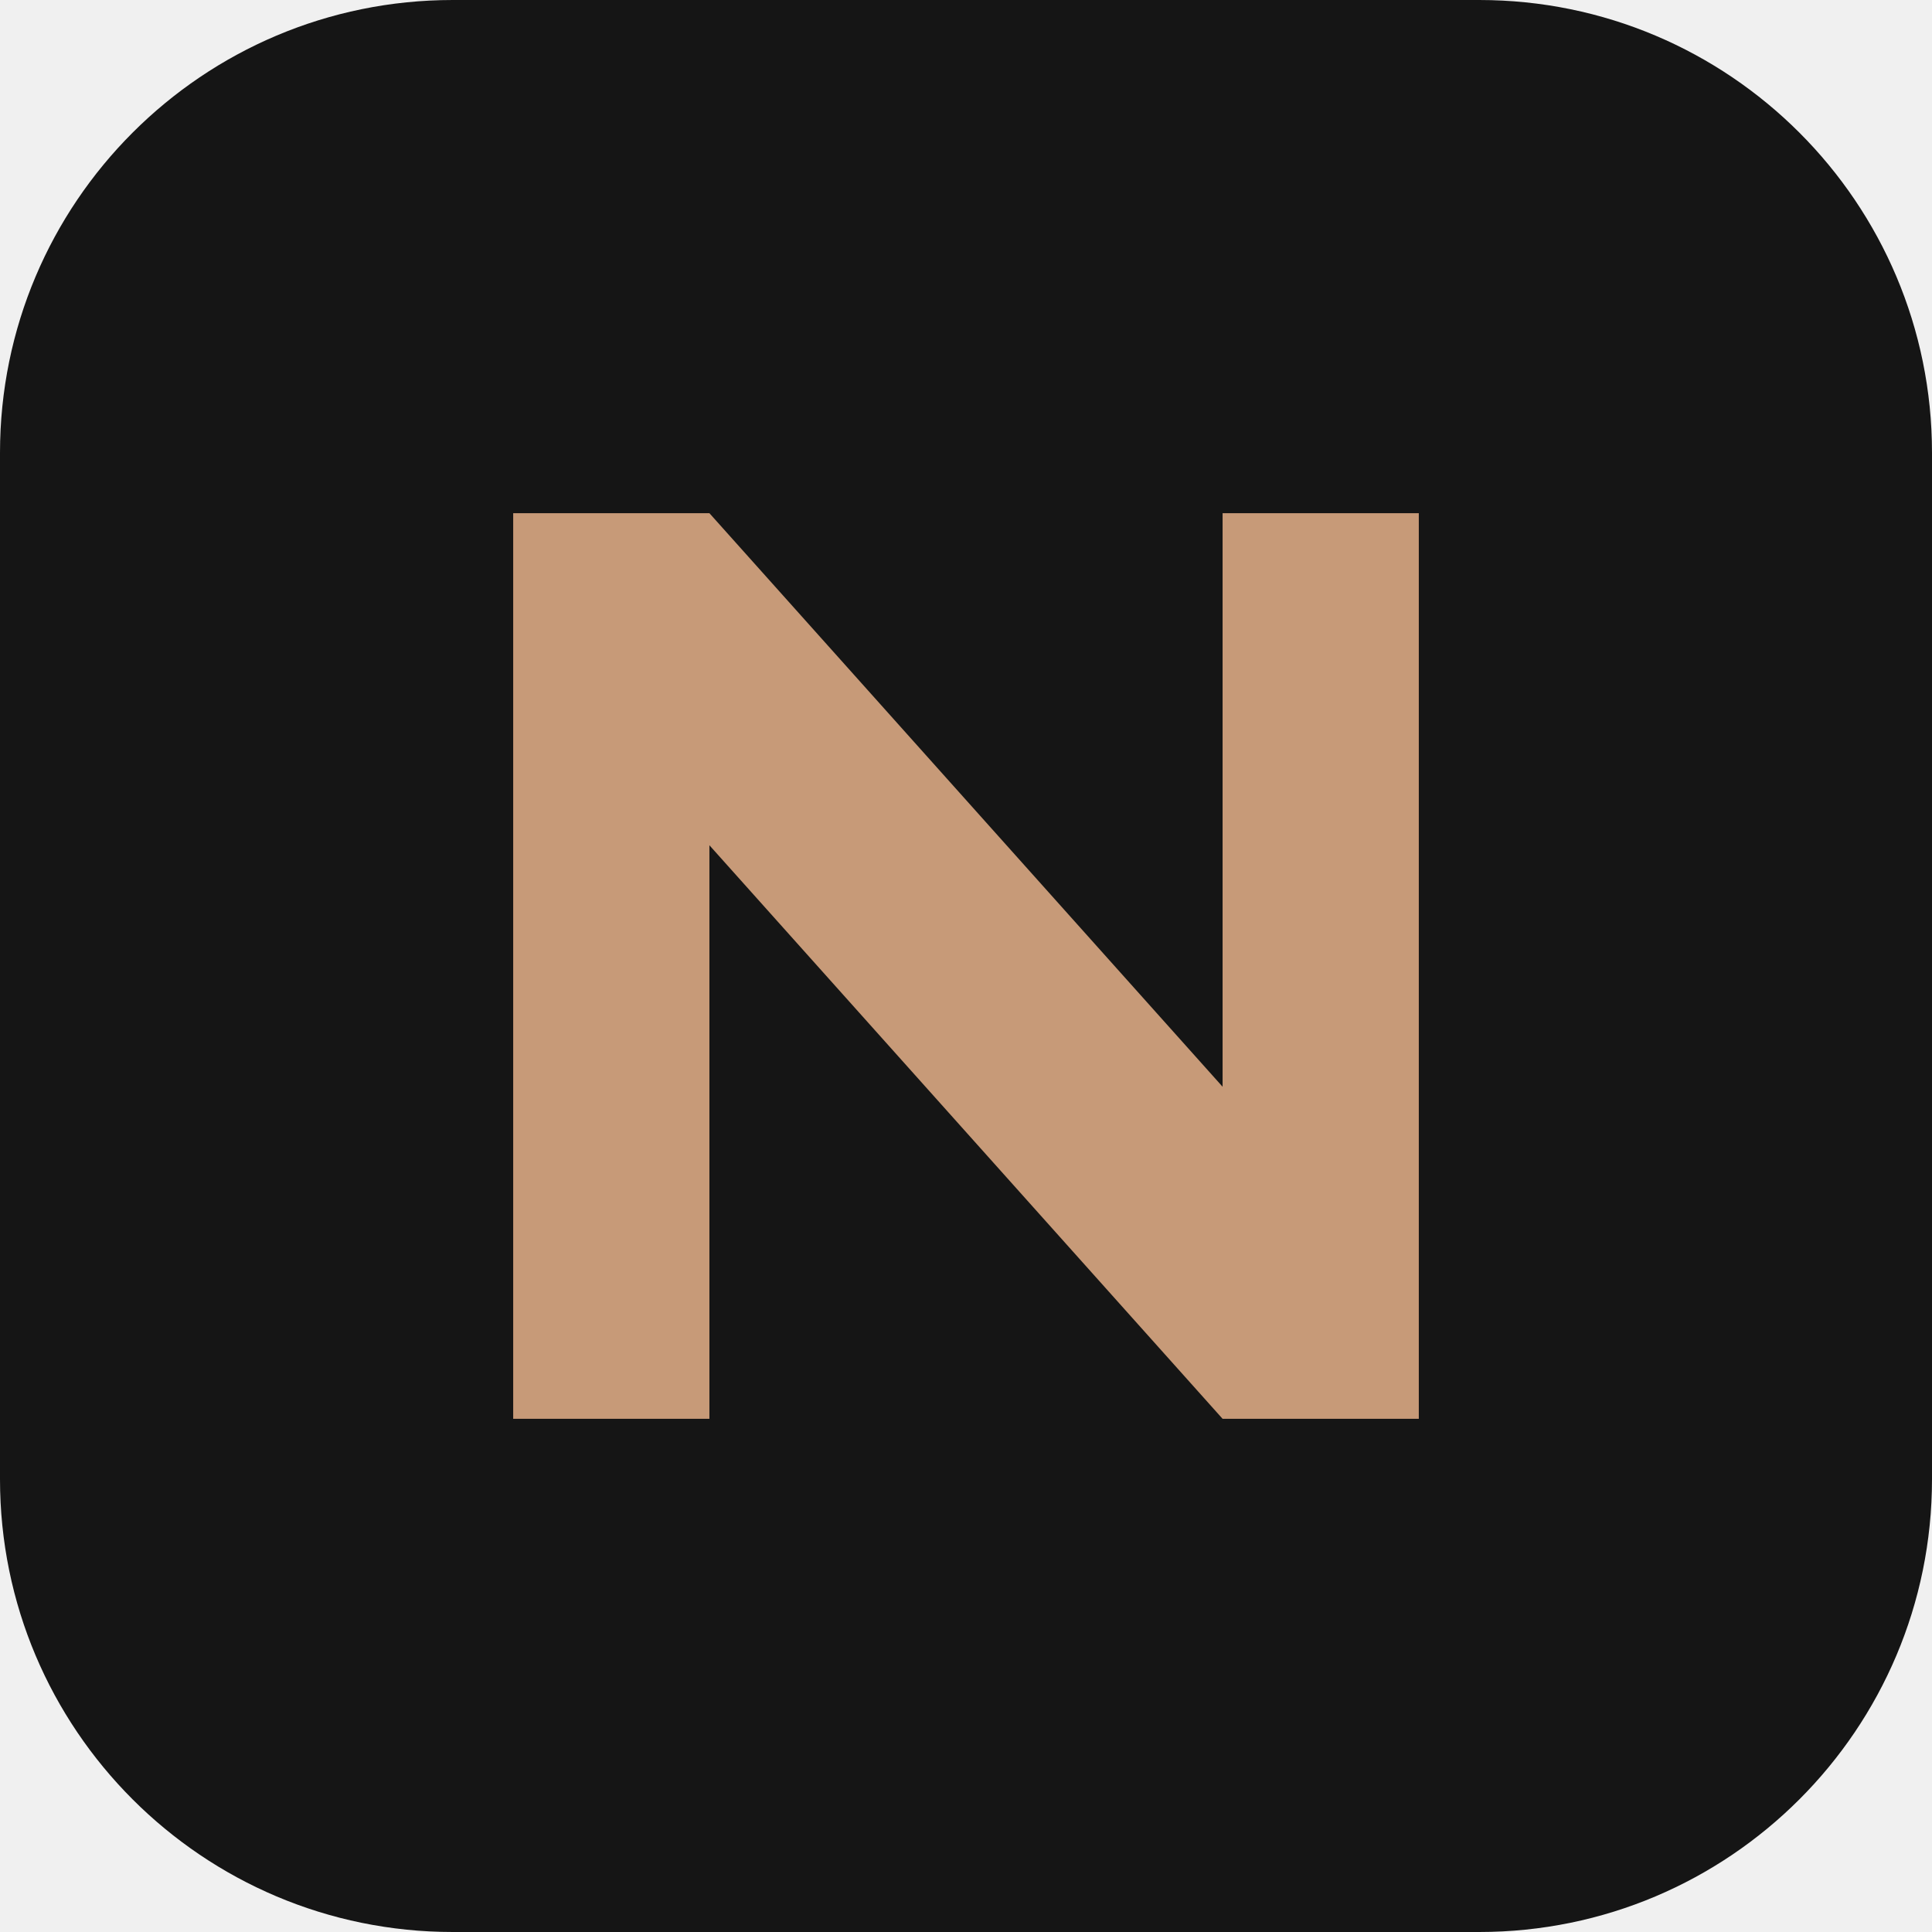
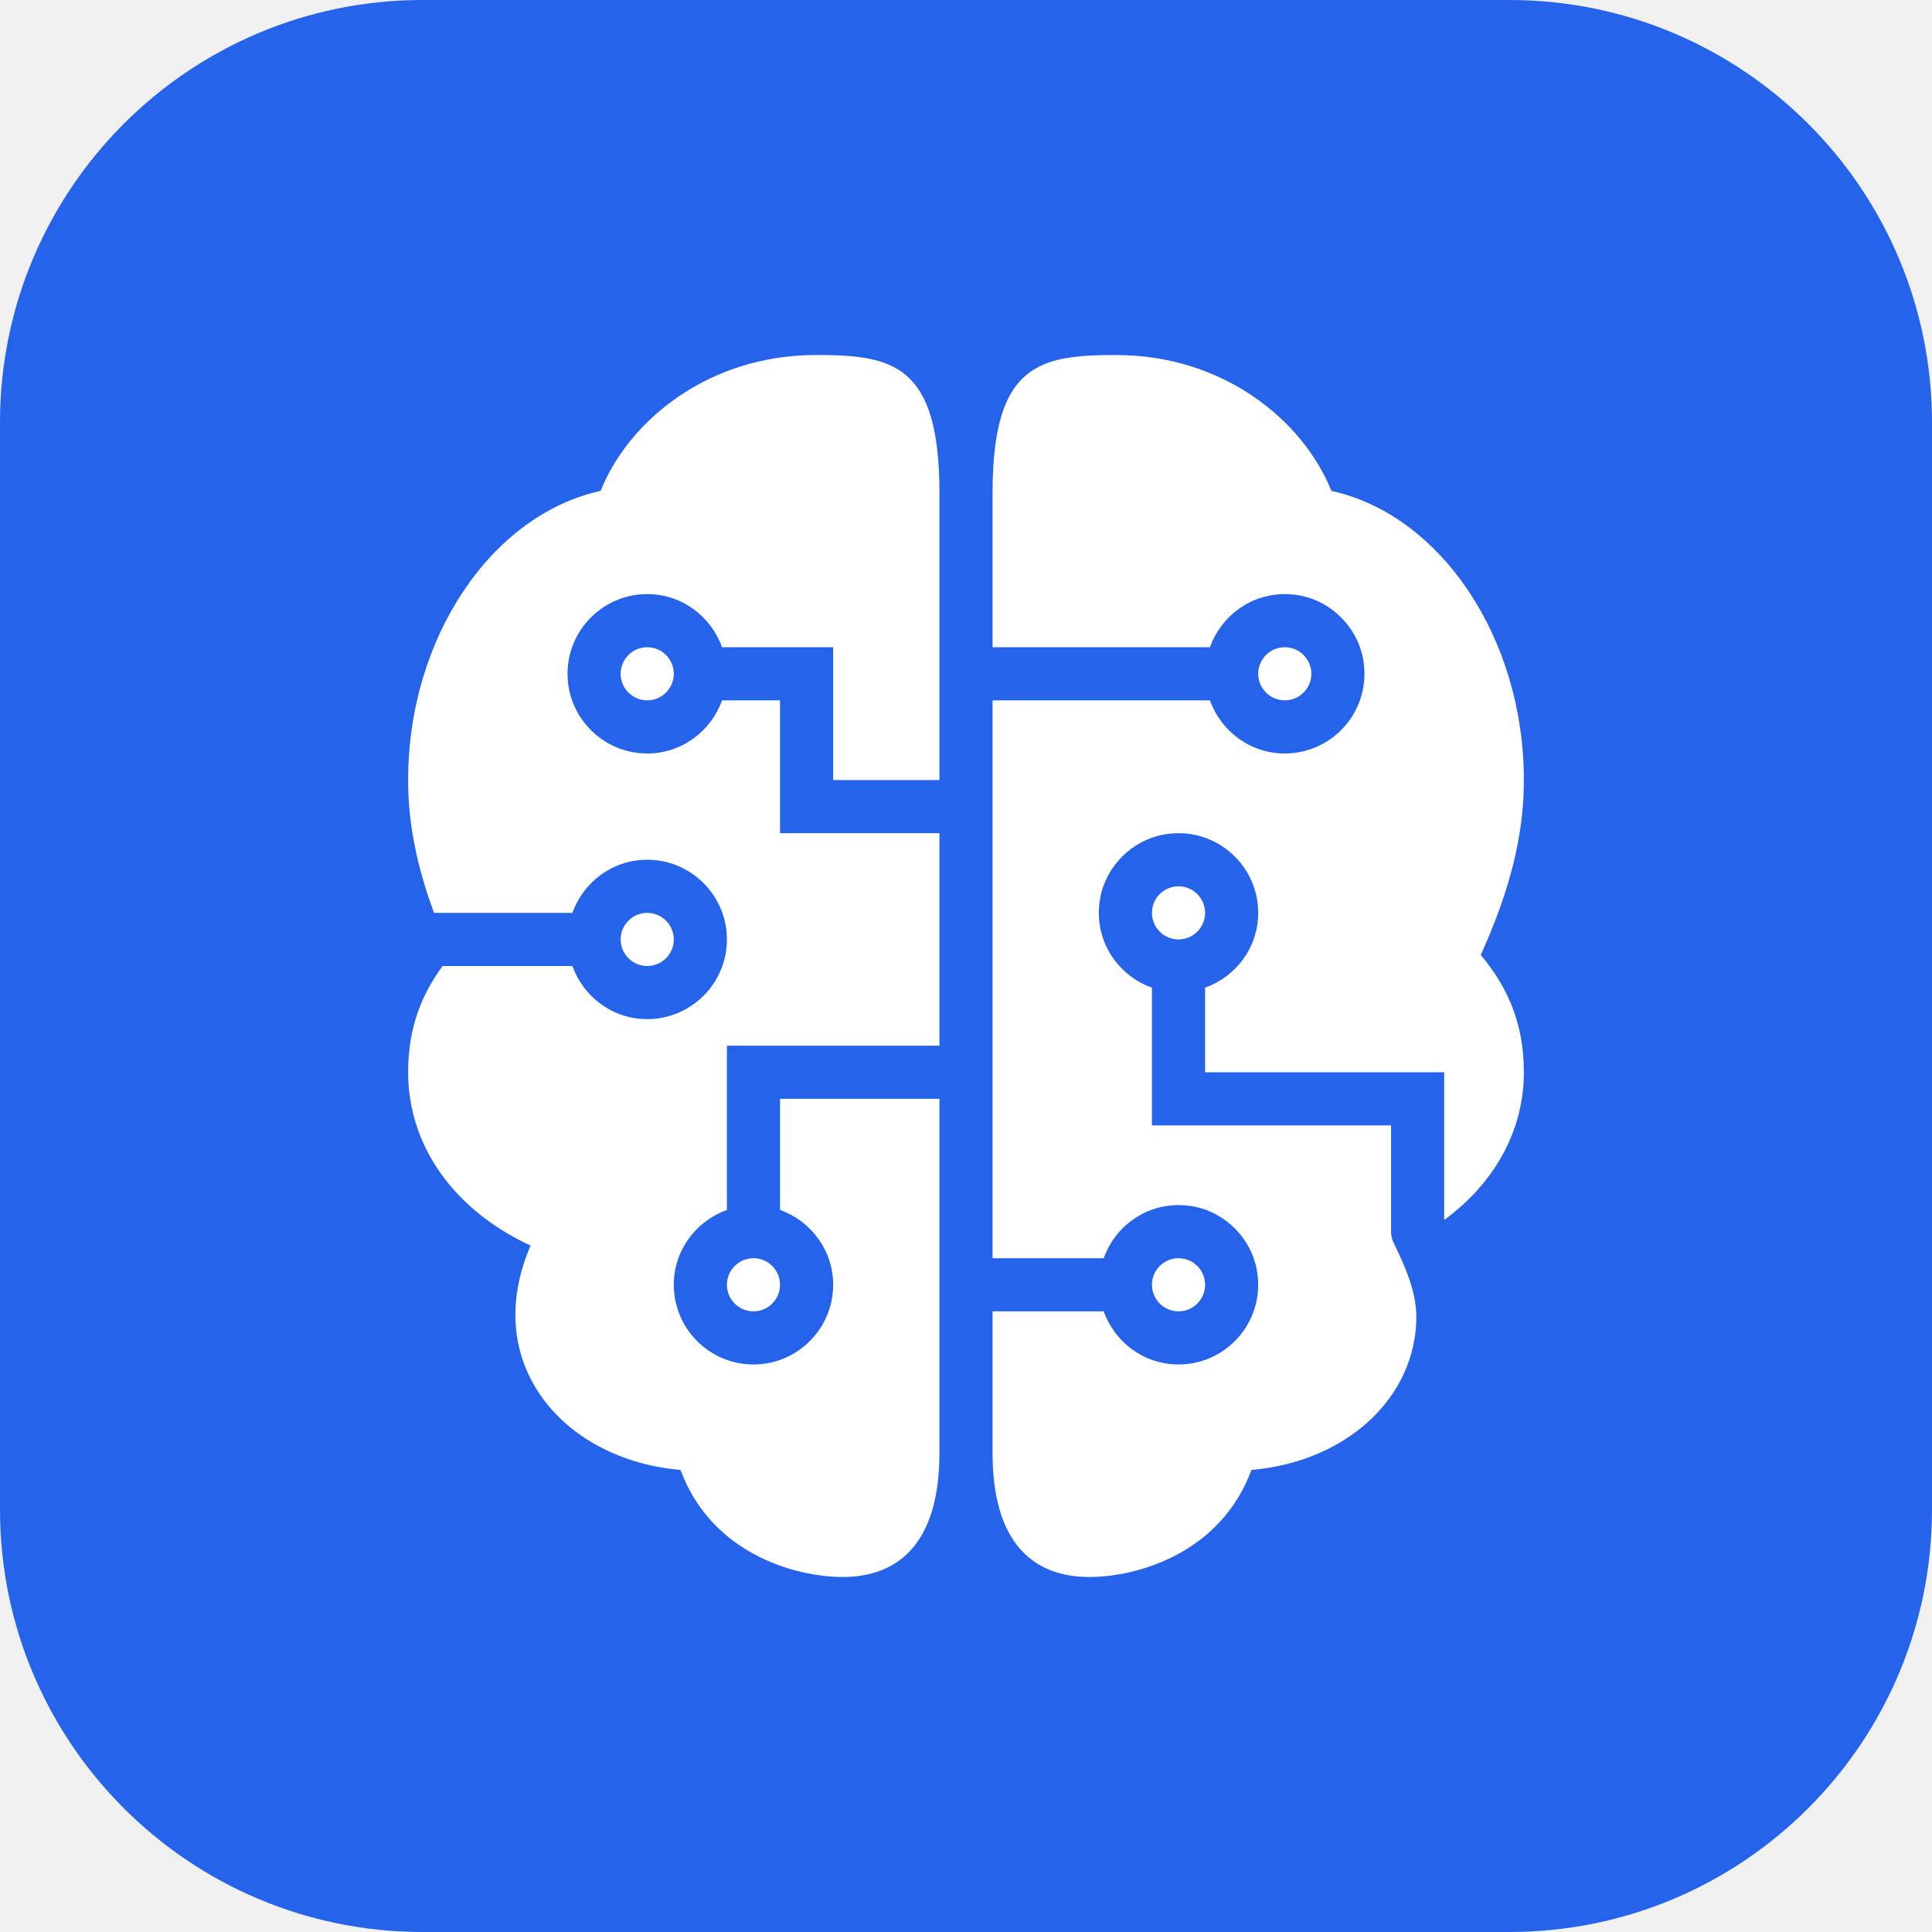
<svg xmlns="http://www.w3.org/2000/svg" viewBox="0 0 128 128">
-   <rect width="128" height="128" rx="30" fill="#151515" />
-   <path d="M34 94V34h13l34 38V34h13v60H81L47 56v38H34Z" fill="#C79A78" />
+   <rect width="128" height="128" rx="28" fill="#2563eb" />
+   <g transform="translate(20 20) scale(1.76)" fill="#fff">
+     <path d="M 19.361 2 C 15.282 2 12.3 4.483 11.246 7.115 C 7.135 8.016 4 12.649 4 18 C 4 19.599 4.311 21.201 4.975 23 L 10.184 23 C 10.598 21.839 11.698 21 13 21 C 14.654 21 16 22.346 16 24 C 16 25.654 14.654 27 13 27 C 11.698 27 10.598 26.161 10.184 25 L 5.297 25 C 4.562 26.003 4 27.237 4 29 C 4 31.778 5.738 34.199 8.609 35.523 C 7.812 37.377 7.847 39.204 8.727 40.752 C 9.761 42.571 11.836 43.764 14.252 43.969 C 15.425 47.129 18.576 48 20.361 48 C 22.021 48 24 47.189 24 43.332 L 24 30 L 18 30 L 18 34.184 C 19.161 34.598 20 35.698 20 37 C 20 38.654 18.654 40 17 40 C 15.346 40 14 38.654 14 37 C 14 35.698 14.839 34.598 16 34.184 L 16 28 L 24 28 L 24 20 L 18 20 L 18 15 L 15.816 15 C 15.402 16.161 14.302 17 13 17 C 11.346 17 10 15.654 10 14 C 10 12.346 11.346 11 13 11 C 14.302 11 15.402 11.839 15.816 13 L 20 13 L 20 18 L 24 18 L 24 7.188 C 24 2.349 22.247 2 19.361 2 z M 30.639 2 C 27.753 2 26 2.349 26 7.188 L 26 13 L 34.184 13 C 34.661 11.664 36.045 10.755 37.6 11.059 C 38.775 11.289 39.73 12.258 39.947 13.436 C 40.296 15.337 38.839 17 37 17 C 35.698 17 34.598 16.161 34.184 15 L 26 15 L 26 36 L 30.184 36 C 30.661 34.664 32.045 33.755 33.6 34.059 C 34.775 34.289 35.73 35.258 35.947 36.436 C 36.296 38.337 34.839 40 33 40 C 31.698 40 30.598 39.161 30.184 38 L 26 38 L 26 43.334 C 26 47.191 27.979 48 29.639 48 C 31.424 48 34.575 47.129 35.746 43.969 C 38.162 43.764 40.239 42.571 41.273 40.752 C 41.695 40.01 41.919 39.203 41.951 38.361 C 41.991 37.319 41.547 36.351 41.094 35.412 C 41.035 35.287 41 35.149 41 35 L 41 31 L 32 31 L 32 25.816 C 30.664 25.34 29.755 23.955 30.059 22.4 C 30.289 21.225 31.258 20.27 32.436 20.053 C 34.337 19.704 36 21.161 36 23 C 36 24.302 35.161 25.402 34 25.816 L 34 29 L 43 29 L 43 34.562 C 44.89 33.176 46 31.206 46 29 C 46 26.985 45.267 25.66 44.379 24.582 C 45.498 22.104 46 20.052 46 18 C 46 12.649 42.865 8.016 38.754 7.115 C 37.699 4.482 34.718 2 30.639 2 z M 13 13 A 1 1 0 0 0 12 14 A 1 1 0 0 0 13 15 A 1 1 0 0 0 14 14 A 1 1 0 0 0 13 13 z M 37 13 A 1 1 0 0 0 36 14 A 1 1 0 0 0 37 15 A 1 1 0 0 0 38 14 A 1 1 0 0 0 37 13 z M 33 22 A 1 1 0 0 0 32 23 A 1 1 0 0 0 33 24 A 1 1 0 0 0 34 23 A 1 1 0 0 0 33 22 z M 13 23 A 1 1 0 0 0 12 24 A 1 1 0 0 0 13 25 A 1 1 0 0 0 14 24 A 1 1 0 0 0 13 23 z M 17 36 A 1 1 0 0 0 16 37 A 1 1 0 0 0 17 38 A 1 1 0 0 0 18 37 A 1 1 0 0 0 17 36 z M 33 36 A 1 1 0 0 0 32 37 A 1 1 0 0 0 33 38 A 1 1 0 0 0 34 37 A 1 1 0 0 0 33 36 z" />
+   </g>
</svg>
